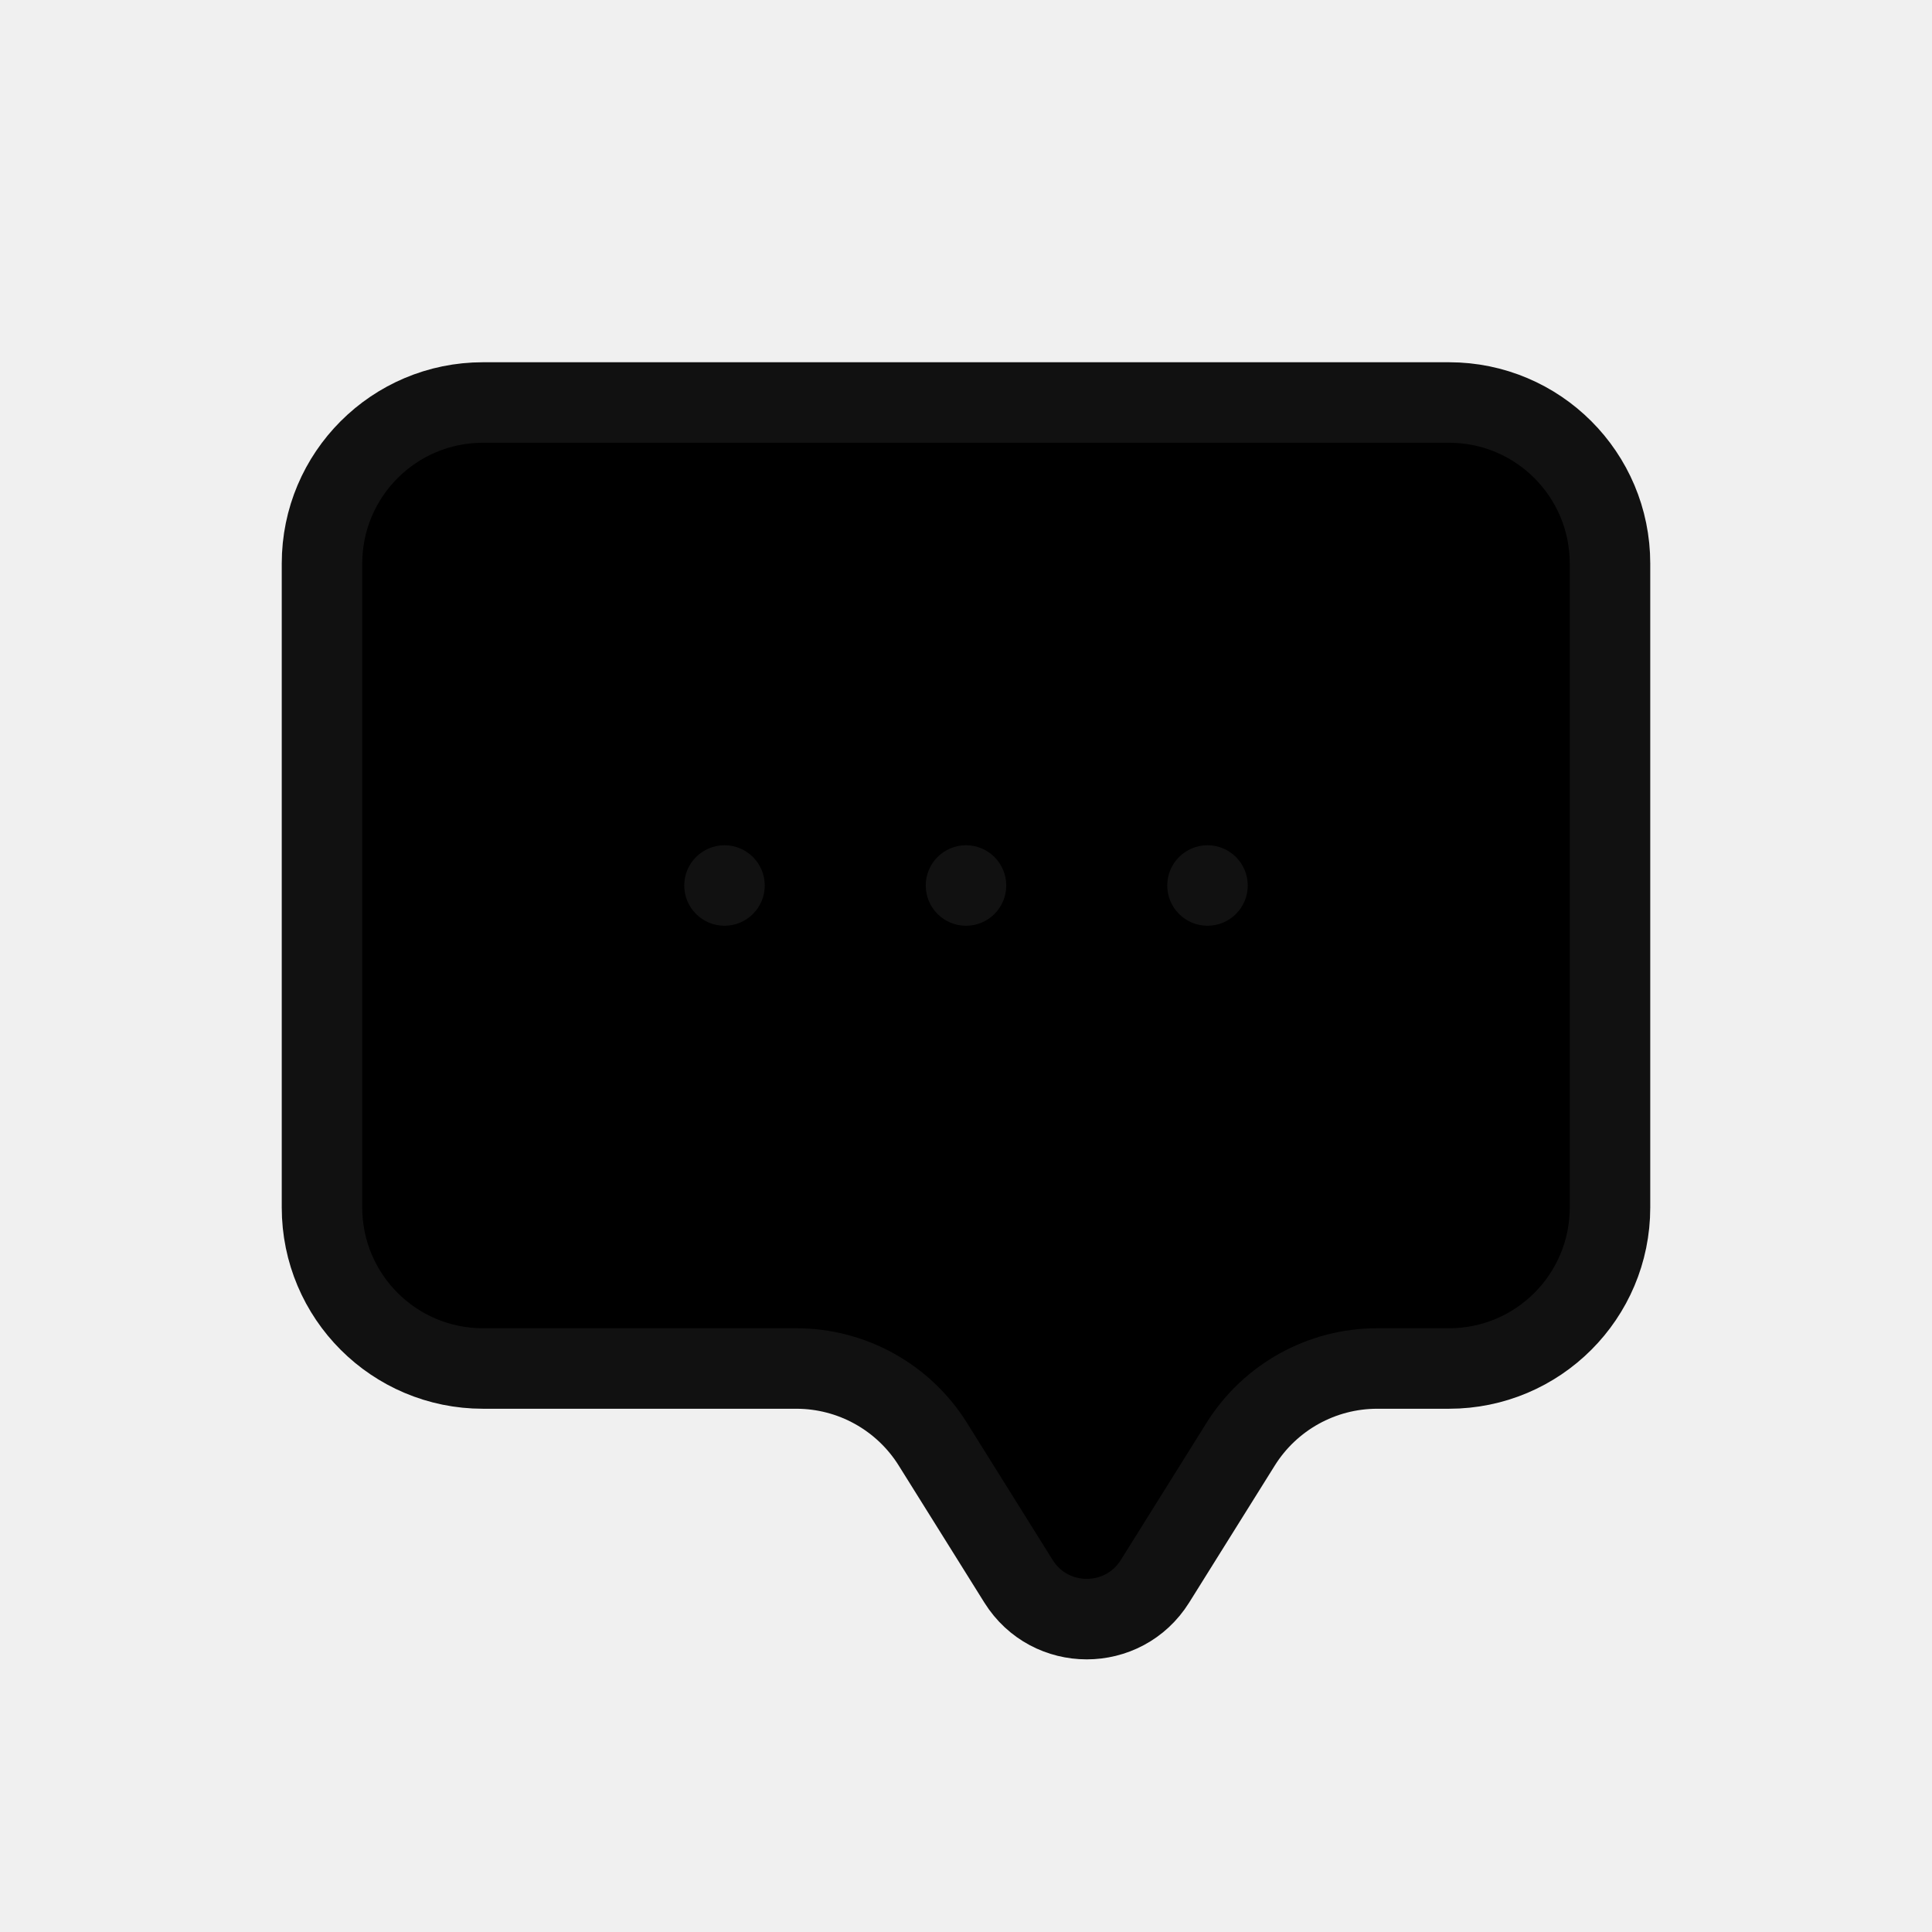
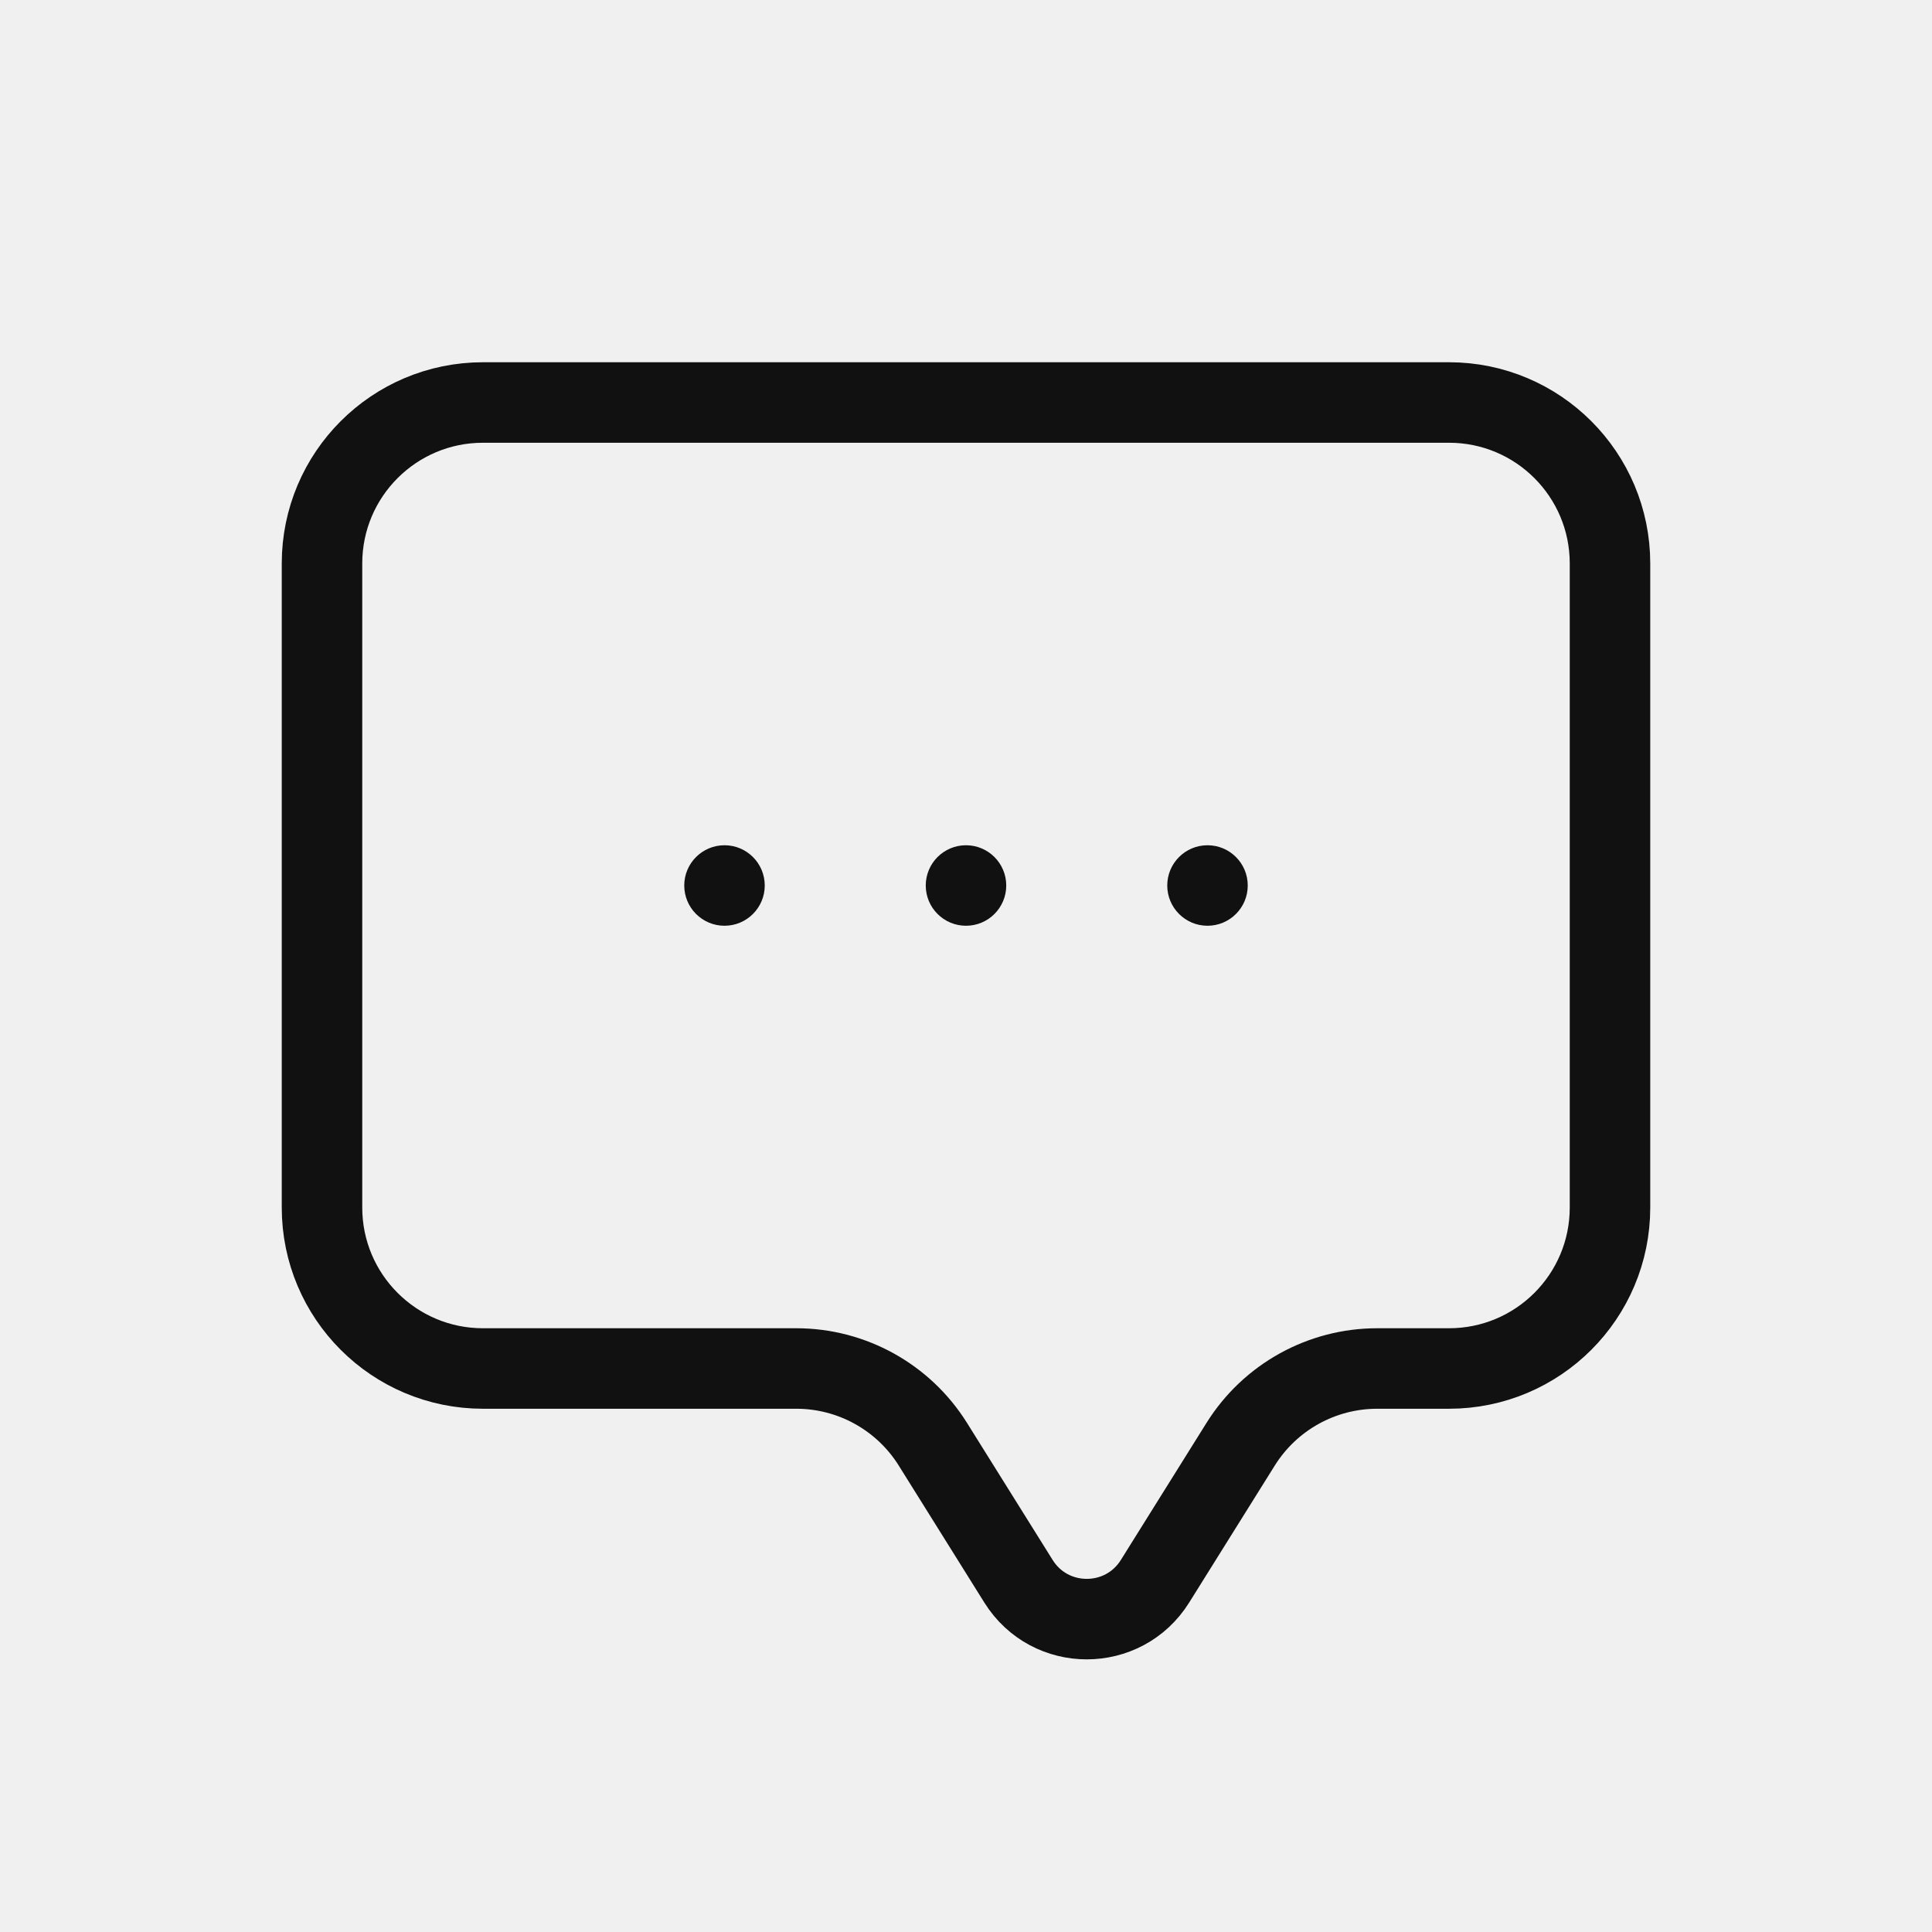
- <svg xmlns="http://www.w3.org/2000/svg" viewBox="0 0 24 24">
+ <svg xmlns="http://www.w3.org/2000/svg" viewBox="0 0 24 24" fill="none">
  <g clip-path="url(#clip0_70_4739)">
    <path d="M4 7C4 5.895 4.895 5 6 5H18C19.105 5 20 5.895 20 7V15C20 16.105 19.105 17 18 17H17.108C16.419 17 15.778 17.355 15.412 17.94L14.348 19.643C13.956 20.27 13.044 20.27 12.652 19.643L11.588 17.94C11.222 17.355 10.581 17 9.892 17H6C4.895 17 4 16.105 4 15V7Z" stroke="#111111" />
    <circle cx="9" cy="11" r="0.5" fill="#111111" />
    <circle cx="12" cy="11" r="0.5" fill="#111111" />
    <circle cx="15" cy="11" r="0.5" fill="#111111" />
  </g>
  <defs>
    <clipPath id="clip0_70_4739">
      <rect width="24" height="24" fill="white" />
    </clipPath>
  </defs>
</svg>
